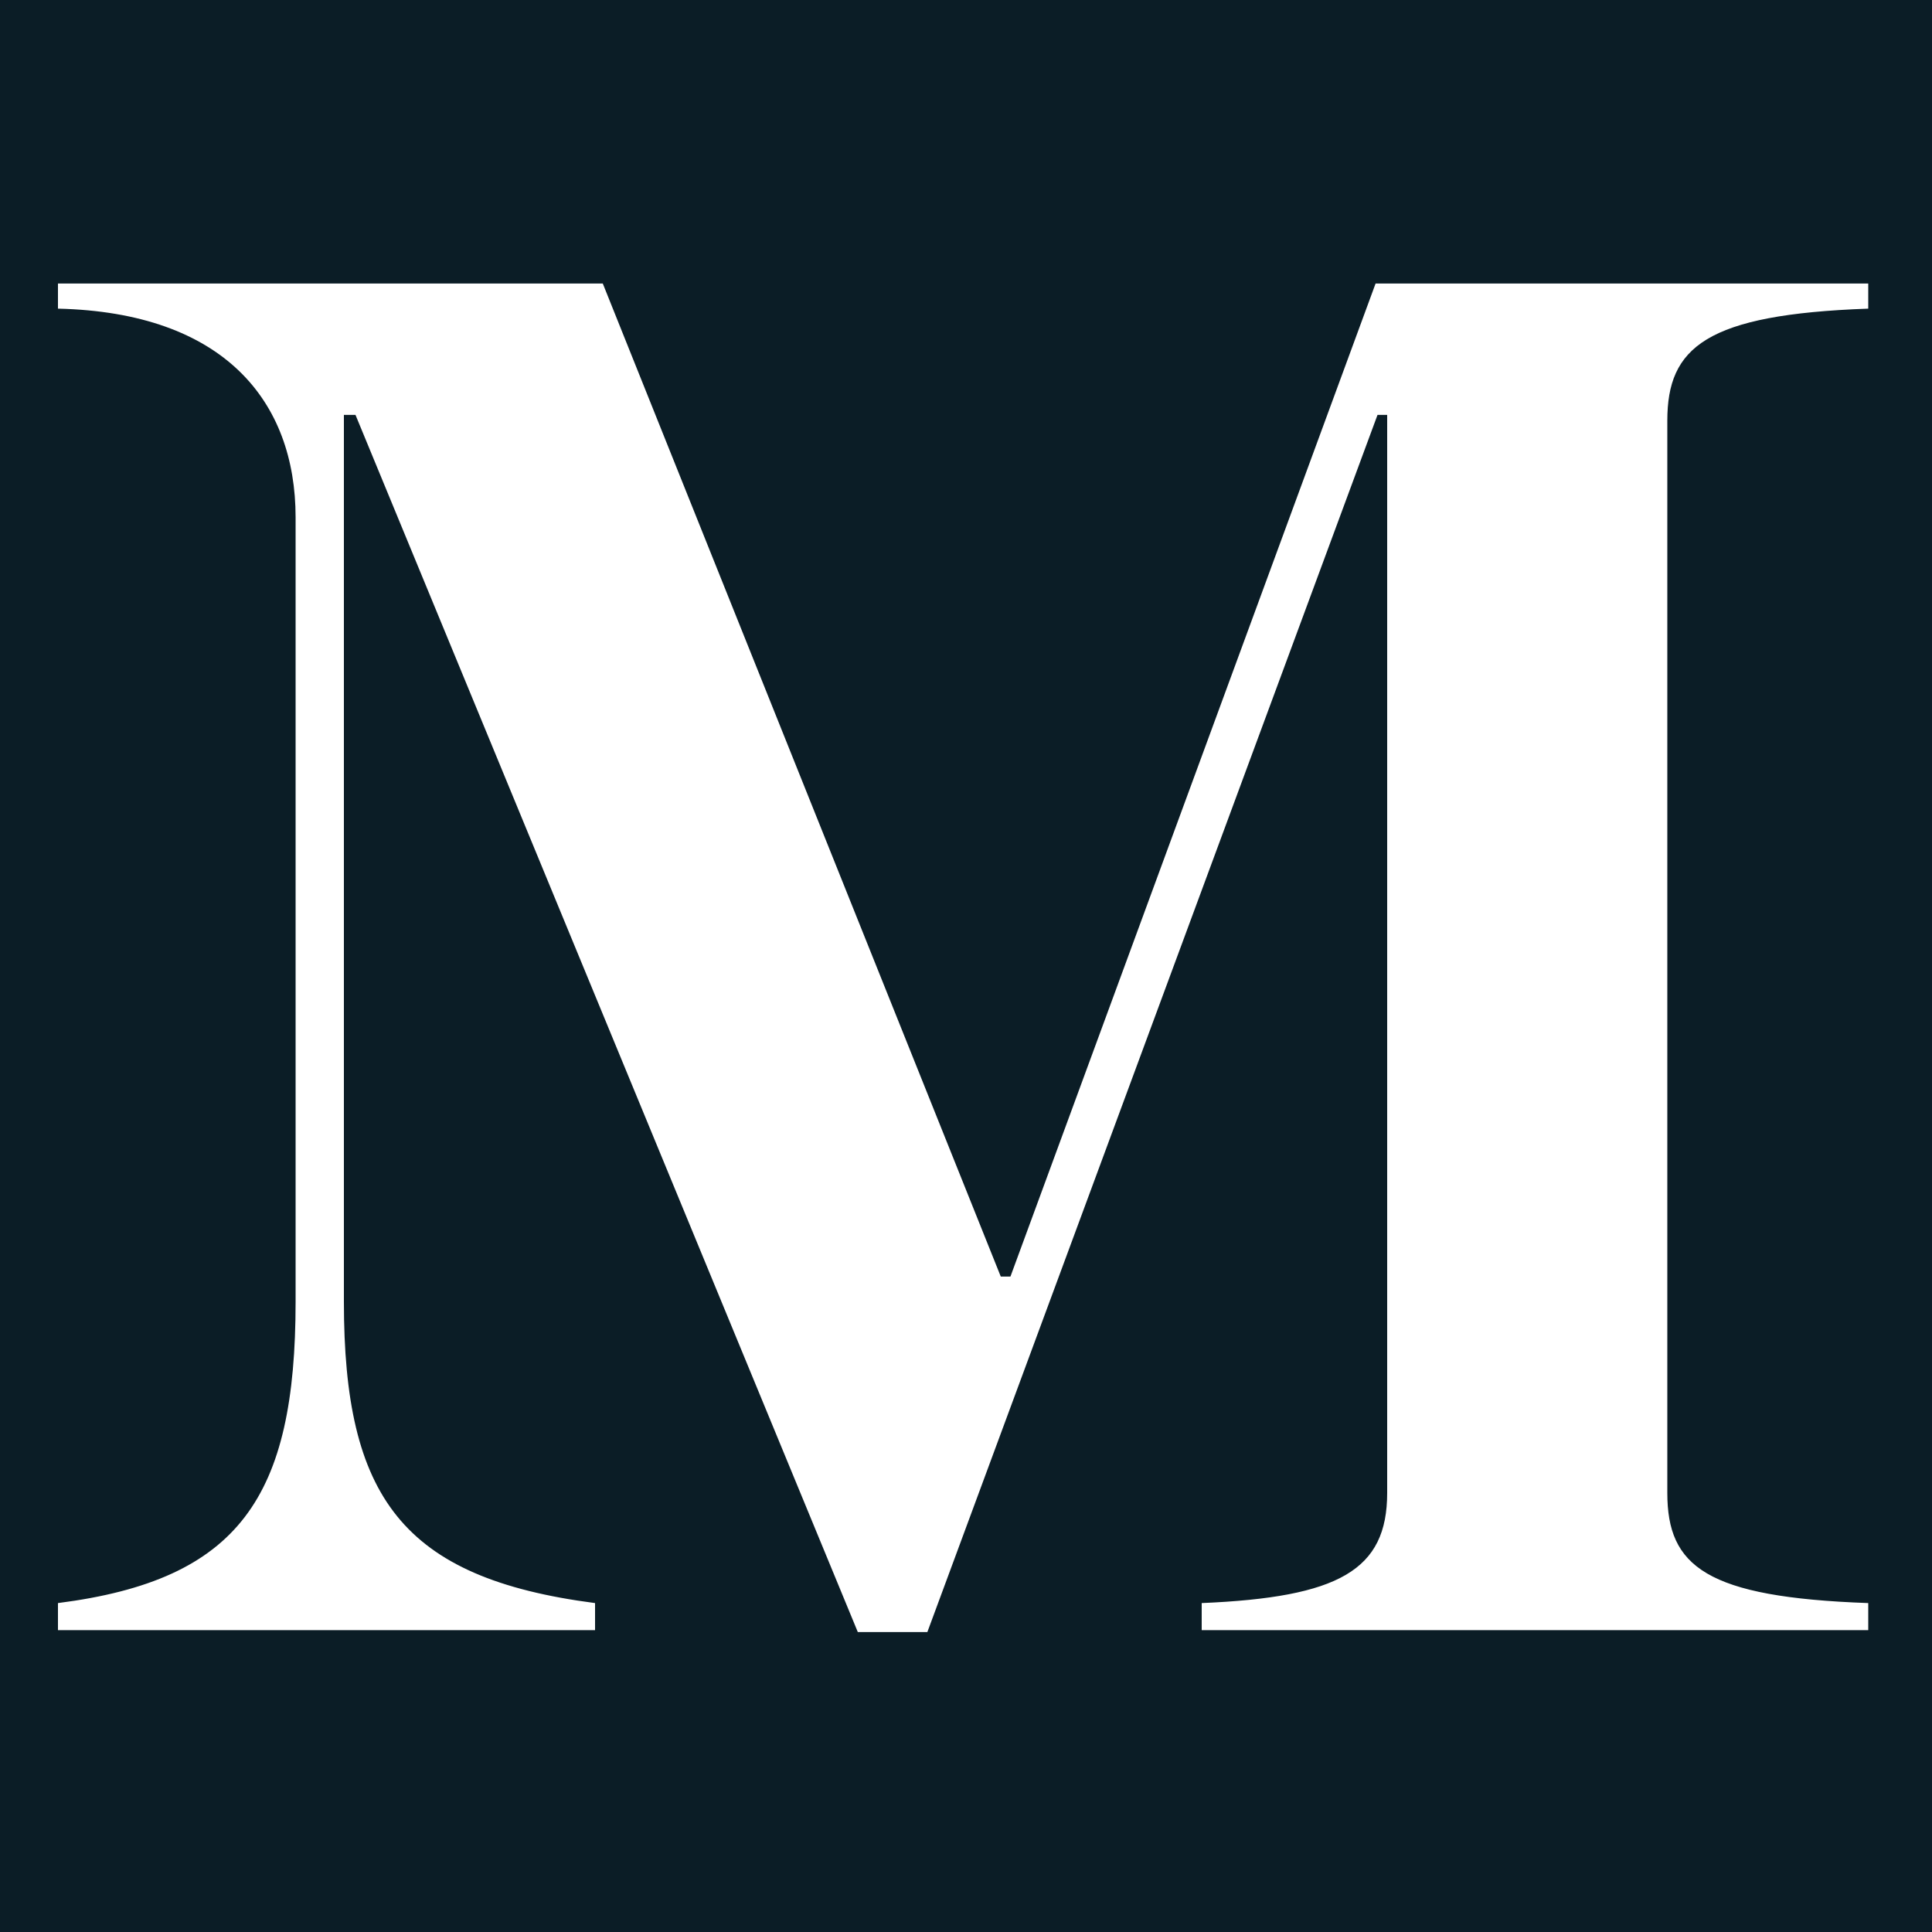
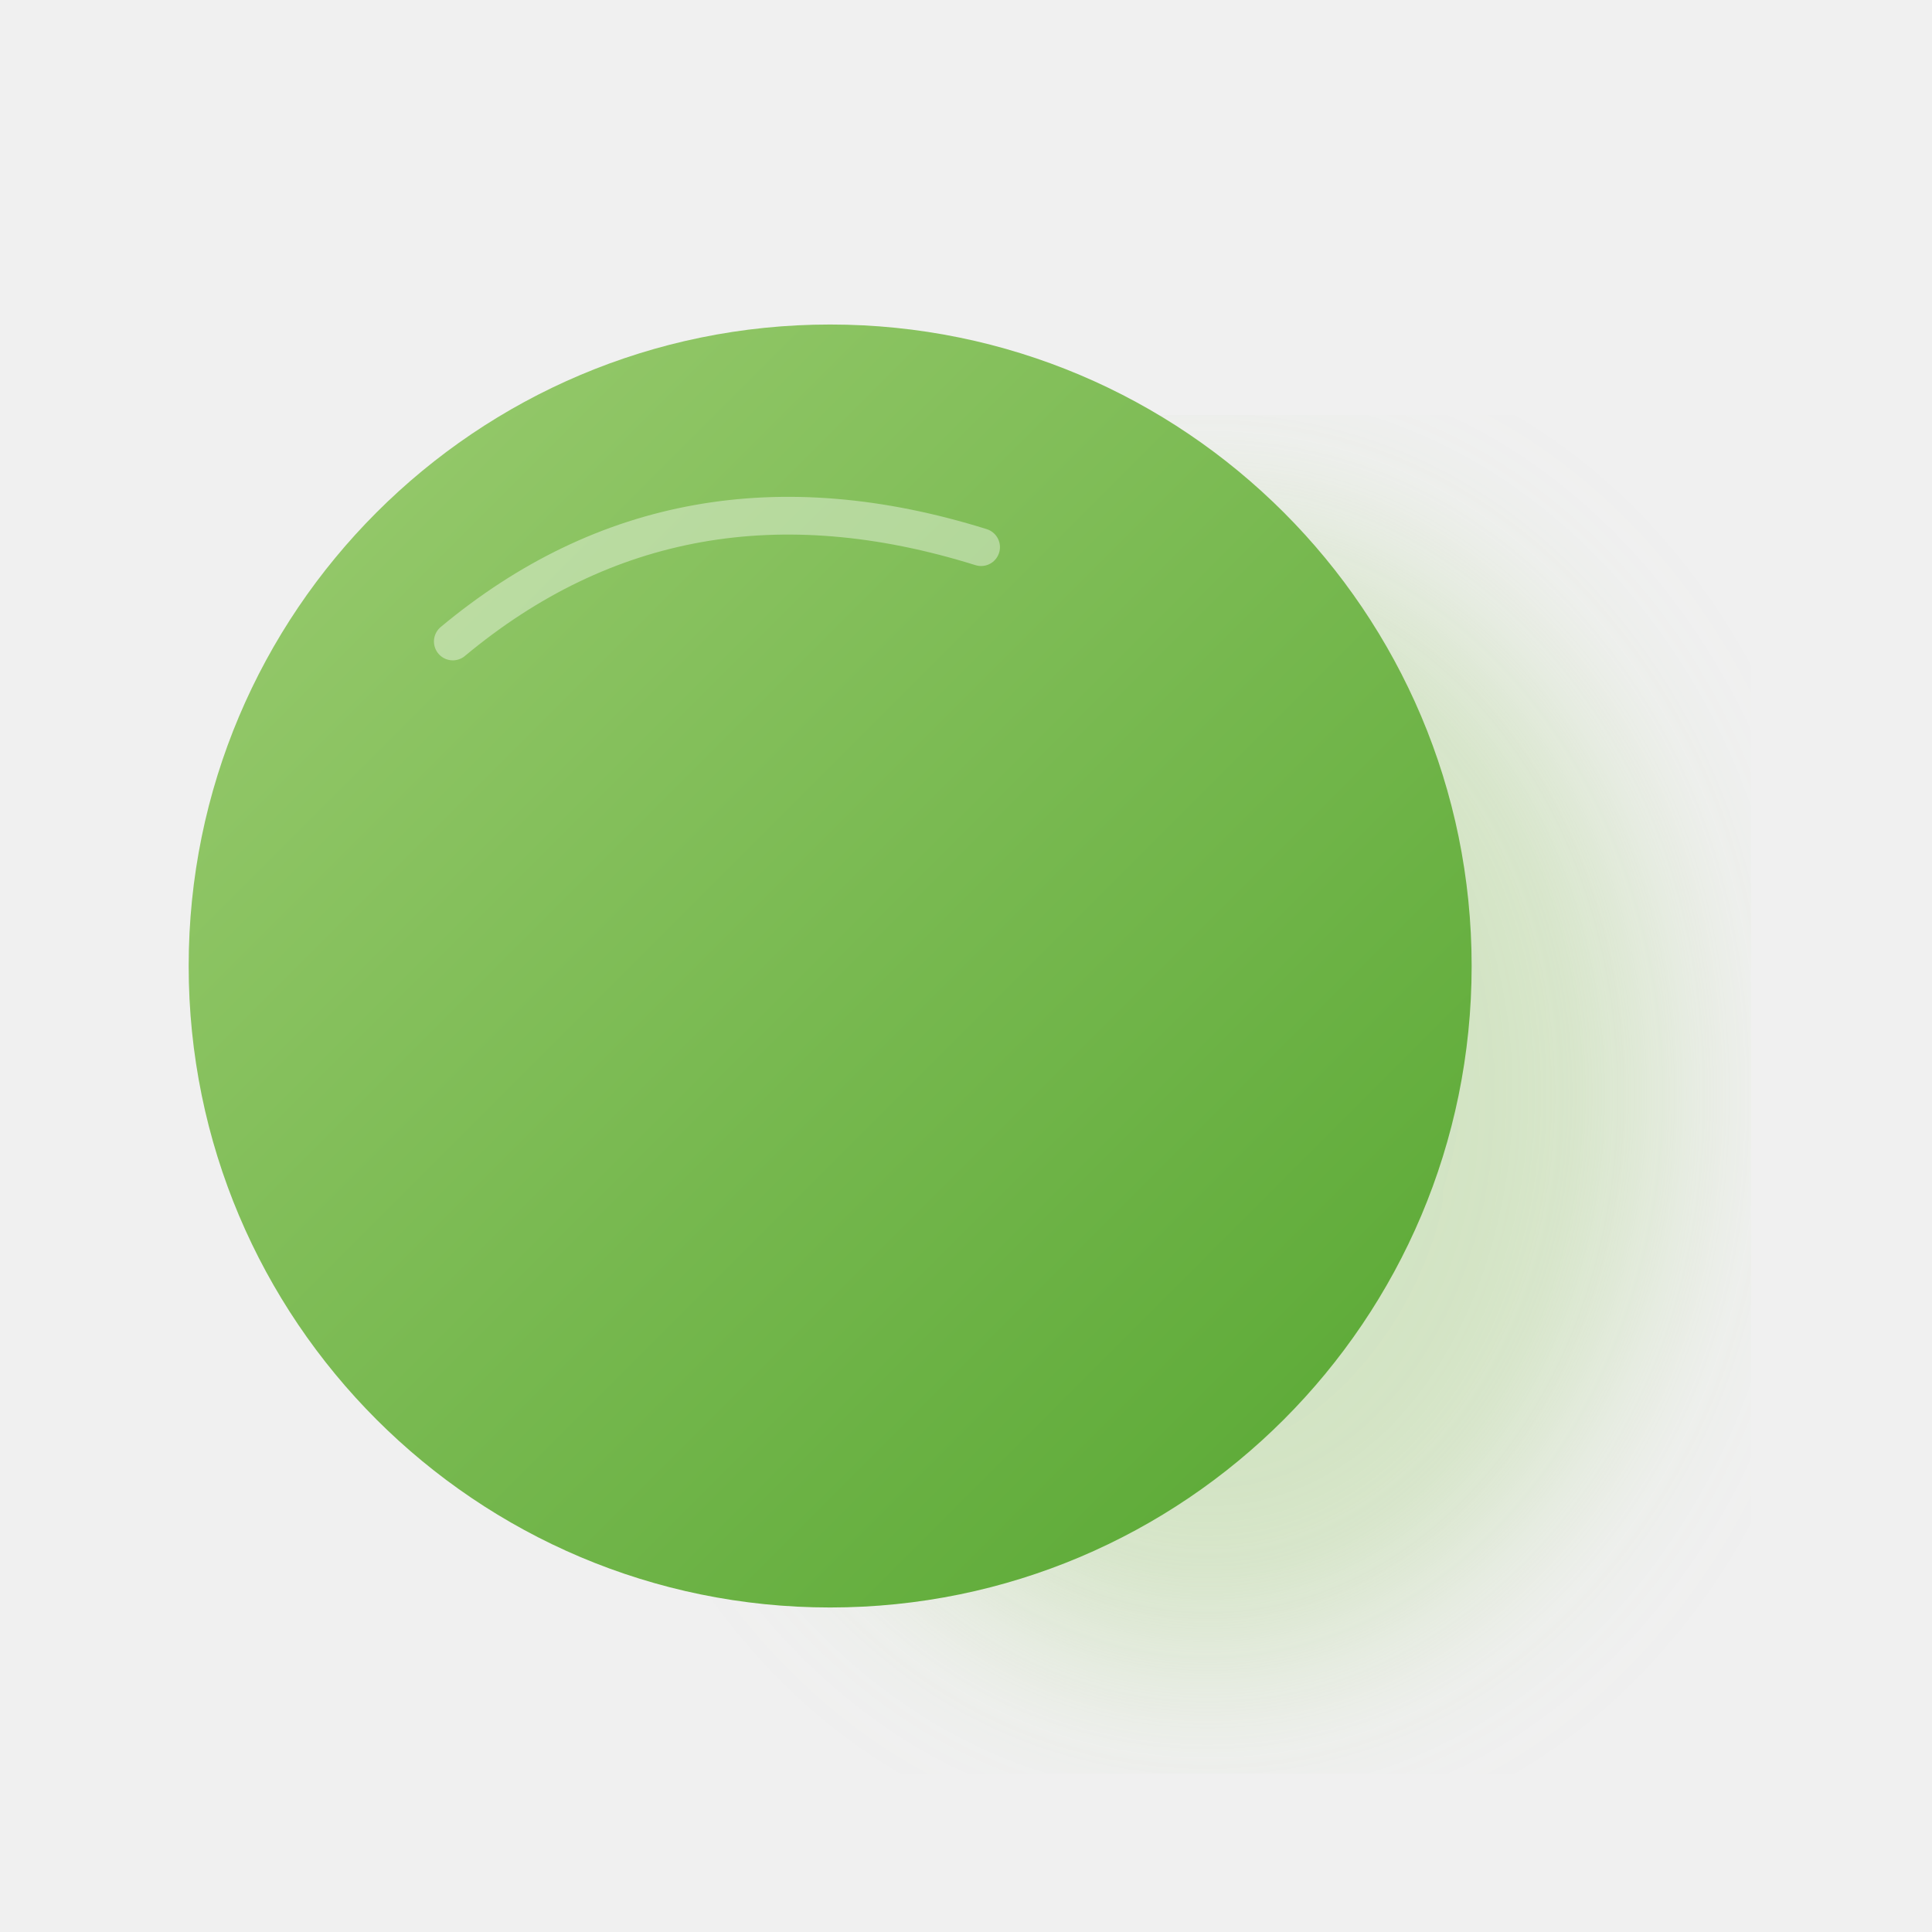
- <svg xmlns="http://www.w3.org/2000/svg" width="32" height="32" viewBox="0 0 32 32" fill="none">
-   <rect width="32" height="32" fill="#0B1D26" />
-   <path d="M0.96 27H9.856V26.552C6.656 26.136 5.696 24.792 5.696 21.56V6.872H5.888L14.208 27.032H15.36L22.816 6.872H22.976V24.728C22.976 26.008 22.176 26.456 19.904 26.552V27H30.944V26.552C28.256 26.456 27.616 25.944 27.616 24.728V6.968C27.616 5.752 28.256 5.208 30.944 5.112V4.696H22.784L16.736 21.144H16.576L9.984 4.696H0.96V5.112C3.712 5.176 4.896 6.648 4.896 8.568V21.56C4.896 24.792 3.968 26.168 0.96 26.552V27Z" fill="white" />
+ <svg xmlns="http://www.w3.org/2000/svg" width="512" height="512" viewBox="0 0 512 512">
+   <defs>
+     <filter id="blur">
+       <feGaussianBlur stdDeviation="24" />
+     </filter>
+     <linearGradient id="grad" x1="0%" y1="0%" x2="100%" y2="100%">
+       <stop offset="0%" stop-color="#9DCD72" />
+       <stop offset="100%" stop-color="#55A630" />
+     </linearGradient>
+   </defs>
+   <ellipse cx="320" cy="290" rx="120" ry="150" fill="#9DCD72" opacity="0.35" filter="url(#blur)" />
+   <circle cx="220" cy="256" r="170" fill="url(#grad)" />
+   <path d="M120 170 Q180 120 260 145" stroke="white" stroke-width="10" opacity="0.4" fill="none" stroke-linecap="round" />
</svg>
